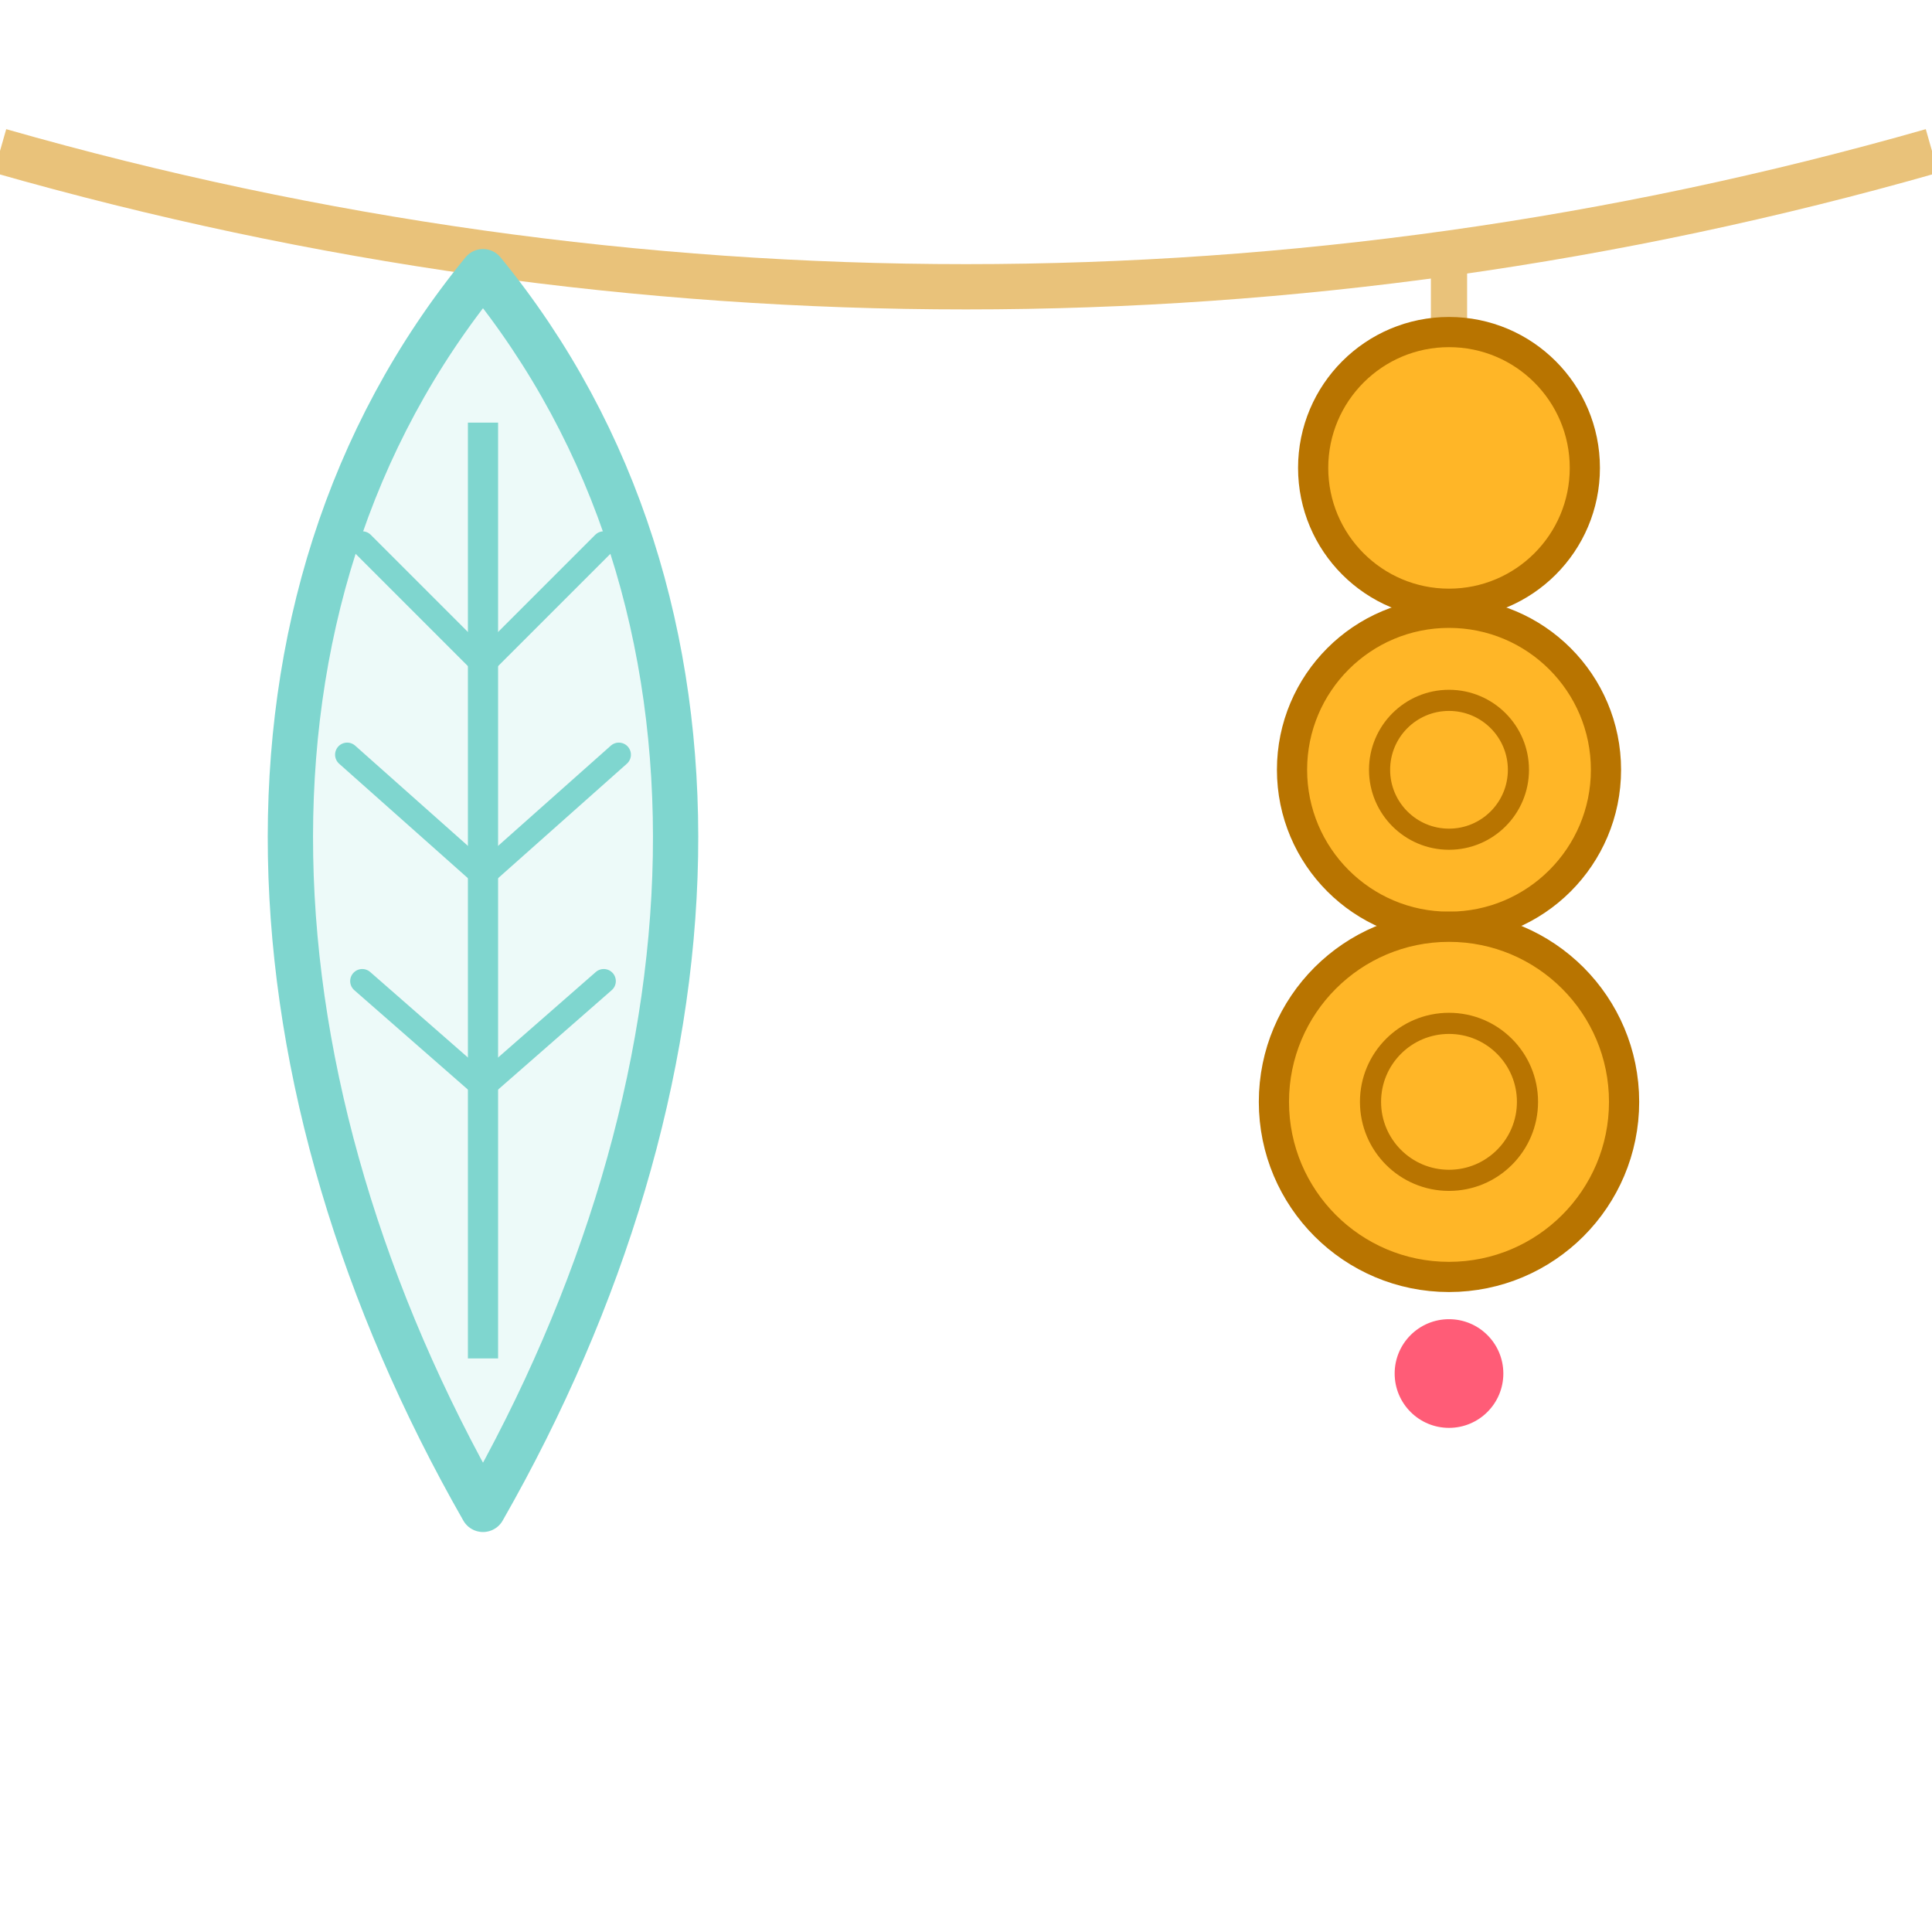
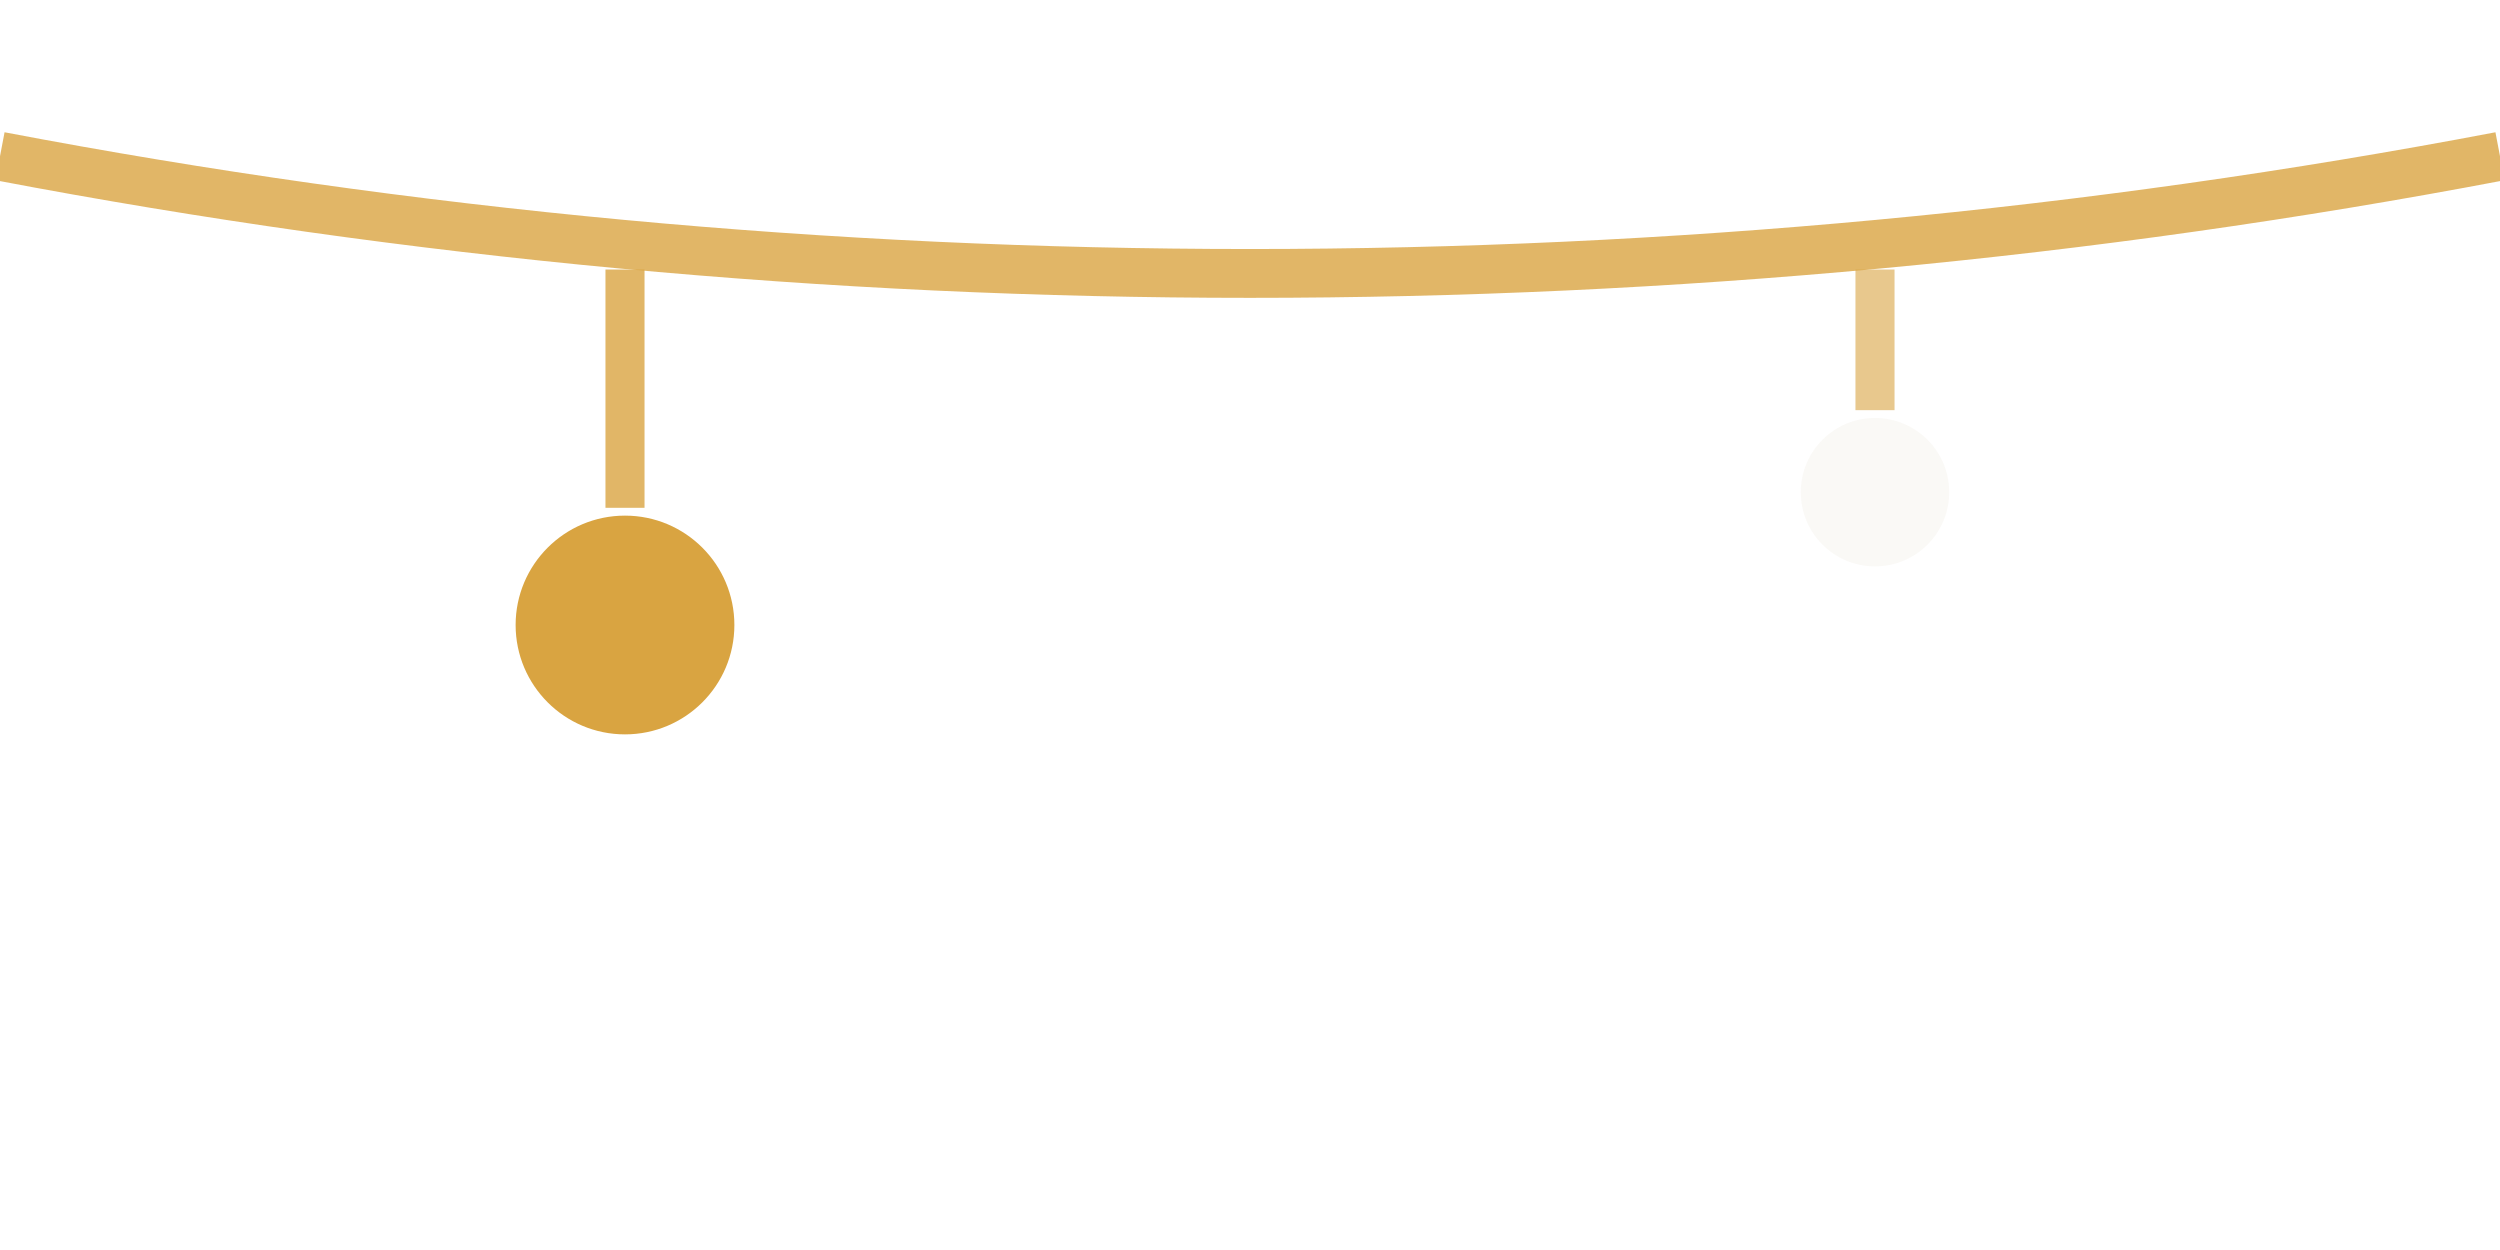
- <svg xmlns="http://www.w3.org/2000/svg" width="64" height="64" viewBox="0 0 64 64">
-   <path d="M0 5 C21 11 43 11 64 5" fill="none" stroke="#E9C27A" stroke-width="1.5" />
-   <path d="M16 9 C7 20 8 36 16 50 C24 36 25 20 16 9 Z" fill="#7FD6CF" fill-opacity="0.14" stroke="#7FD6CF" stroke-width="1.5" stroke-linejoin="round" />
-   <path d="M16 14 L16 45" fill="none" stroke="#7FD6CF" stroke-width="1" />
-   <path d="M16 22 L12 18 M16 29 L11.5 25 M16 36 L12 32.5 M16 22 L20 18 M16 29 L20.5 25 M16 36 L20 32.5" fill="none" stroke="#7FD6CF" stroke-width="0.8" stroke-linecap="round" />
-   <path d="M48 8 L48 11" stroke="#E9C27A" stroke-width="1.2" />
-   <circle cx="48" cy="15.5" r="4.5" fill="#FFB627" stroke="#B87400" stroke-width="1" />
-   <circle cx="48" cy="25.5" r="5.2" fill="#FFB627" stroke="#B87400" stroke-width="1" />
-   <circle cx="48" cy="25.5" r="2.3" fill="none" stroke="#B87400" stroke-width="0.7" />
-   <circle cx="48" cy="36.5" r="5.8" fill="#FFB627" stroke="#B87400" stroke-width="1" />
-   <circle cx="48" cy="36.5" r="2.6" fill="none" stroke="#B87400" stroke-width="0.7" />
-   <circle cx="48" cy="45.5" r="1.8" fill="#FF5C77" />
+ <svg xmlns="http://www.w3.org/2000/svg" width="64" height="32" viewBox="0 0 64 32">
+   <path d="M0 4 C21 8 43 8 64 4" fill="none" stroke="#D9A441" stroke-width="1.25" stroke-opacity="0.8" />
+   <path d="M16 6.9 V13" stroke="#D9A441" stroke-width="1" stroke-opacity="0.8" />
+   <circle cx="16" cy="16" r="2.8" fill="#D9A441" />
+   <path d="M48 6.9 V10.5" stroke="#D9A441" stroke-width="1" stroke-opacity="0.6" />
+   <circle cx="48" cy="12.6" r="1.9" fill="#F6F4EF" fill-opacity="0.55" />
</svg>
